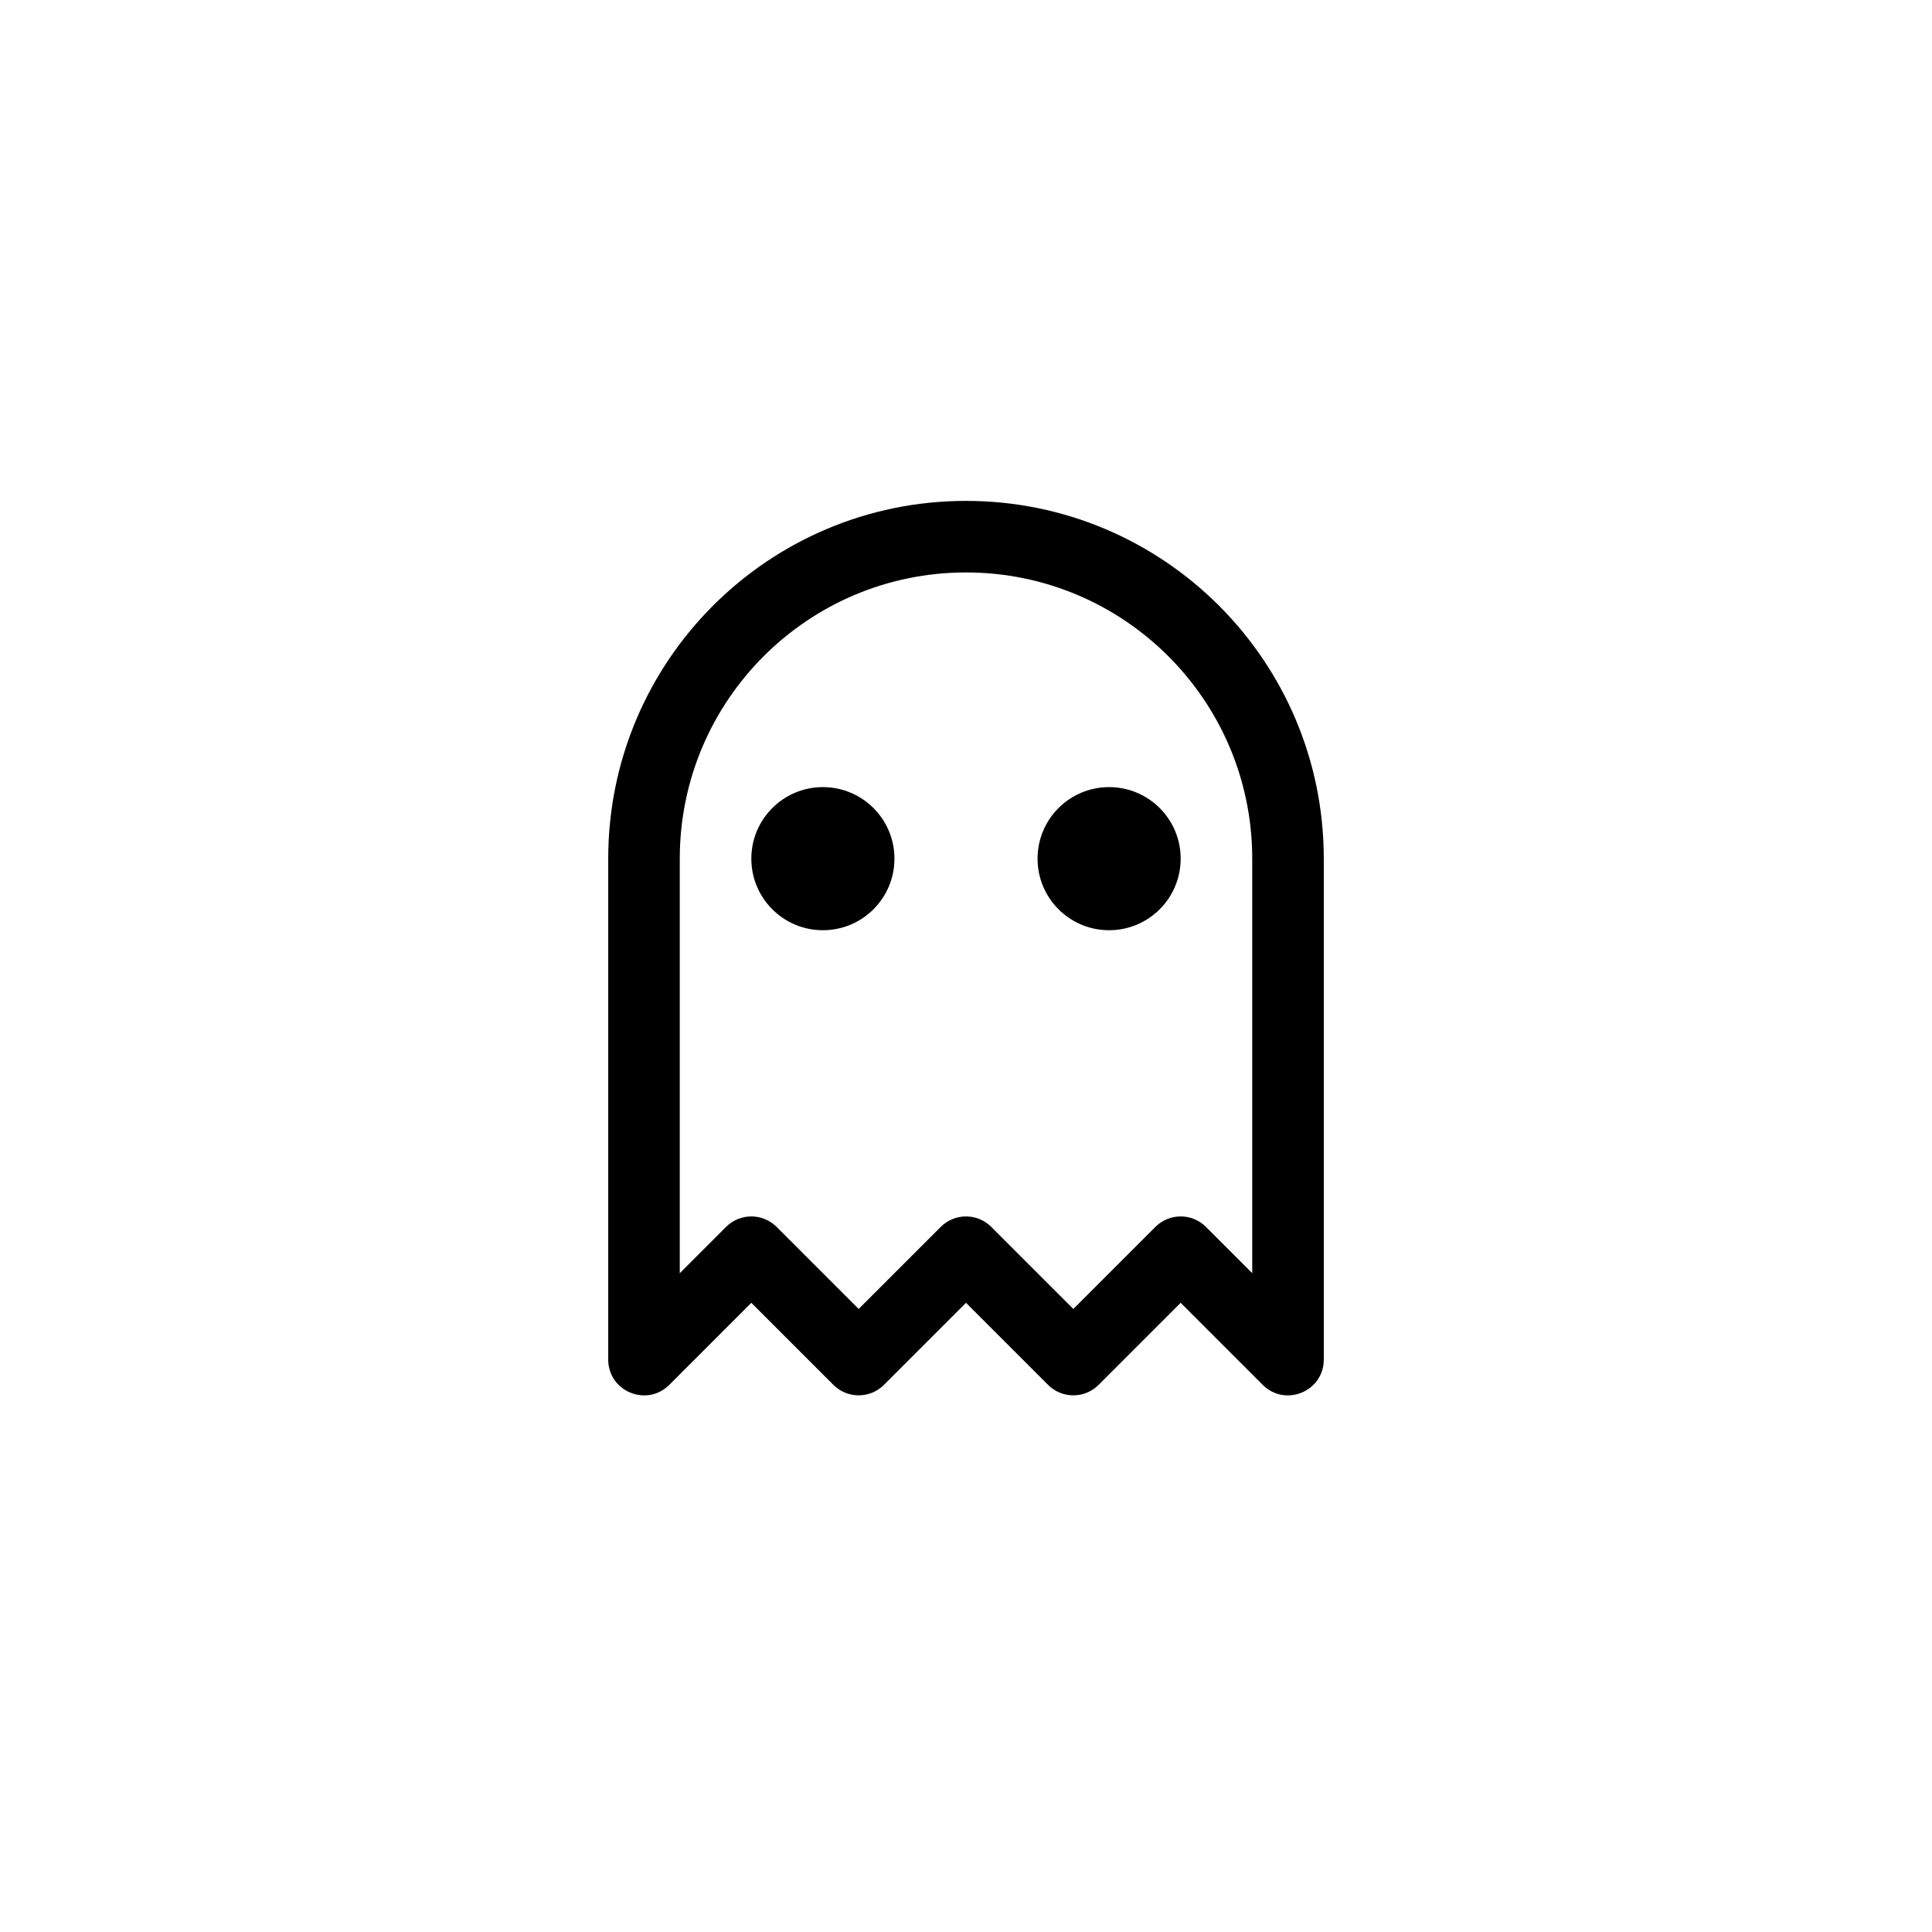
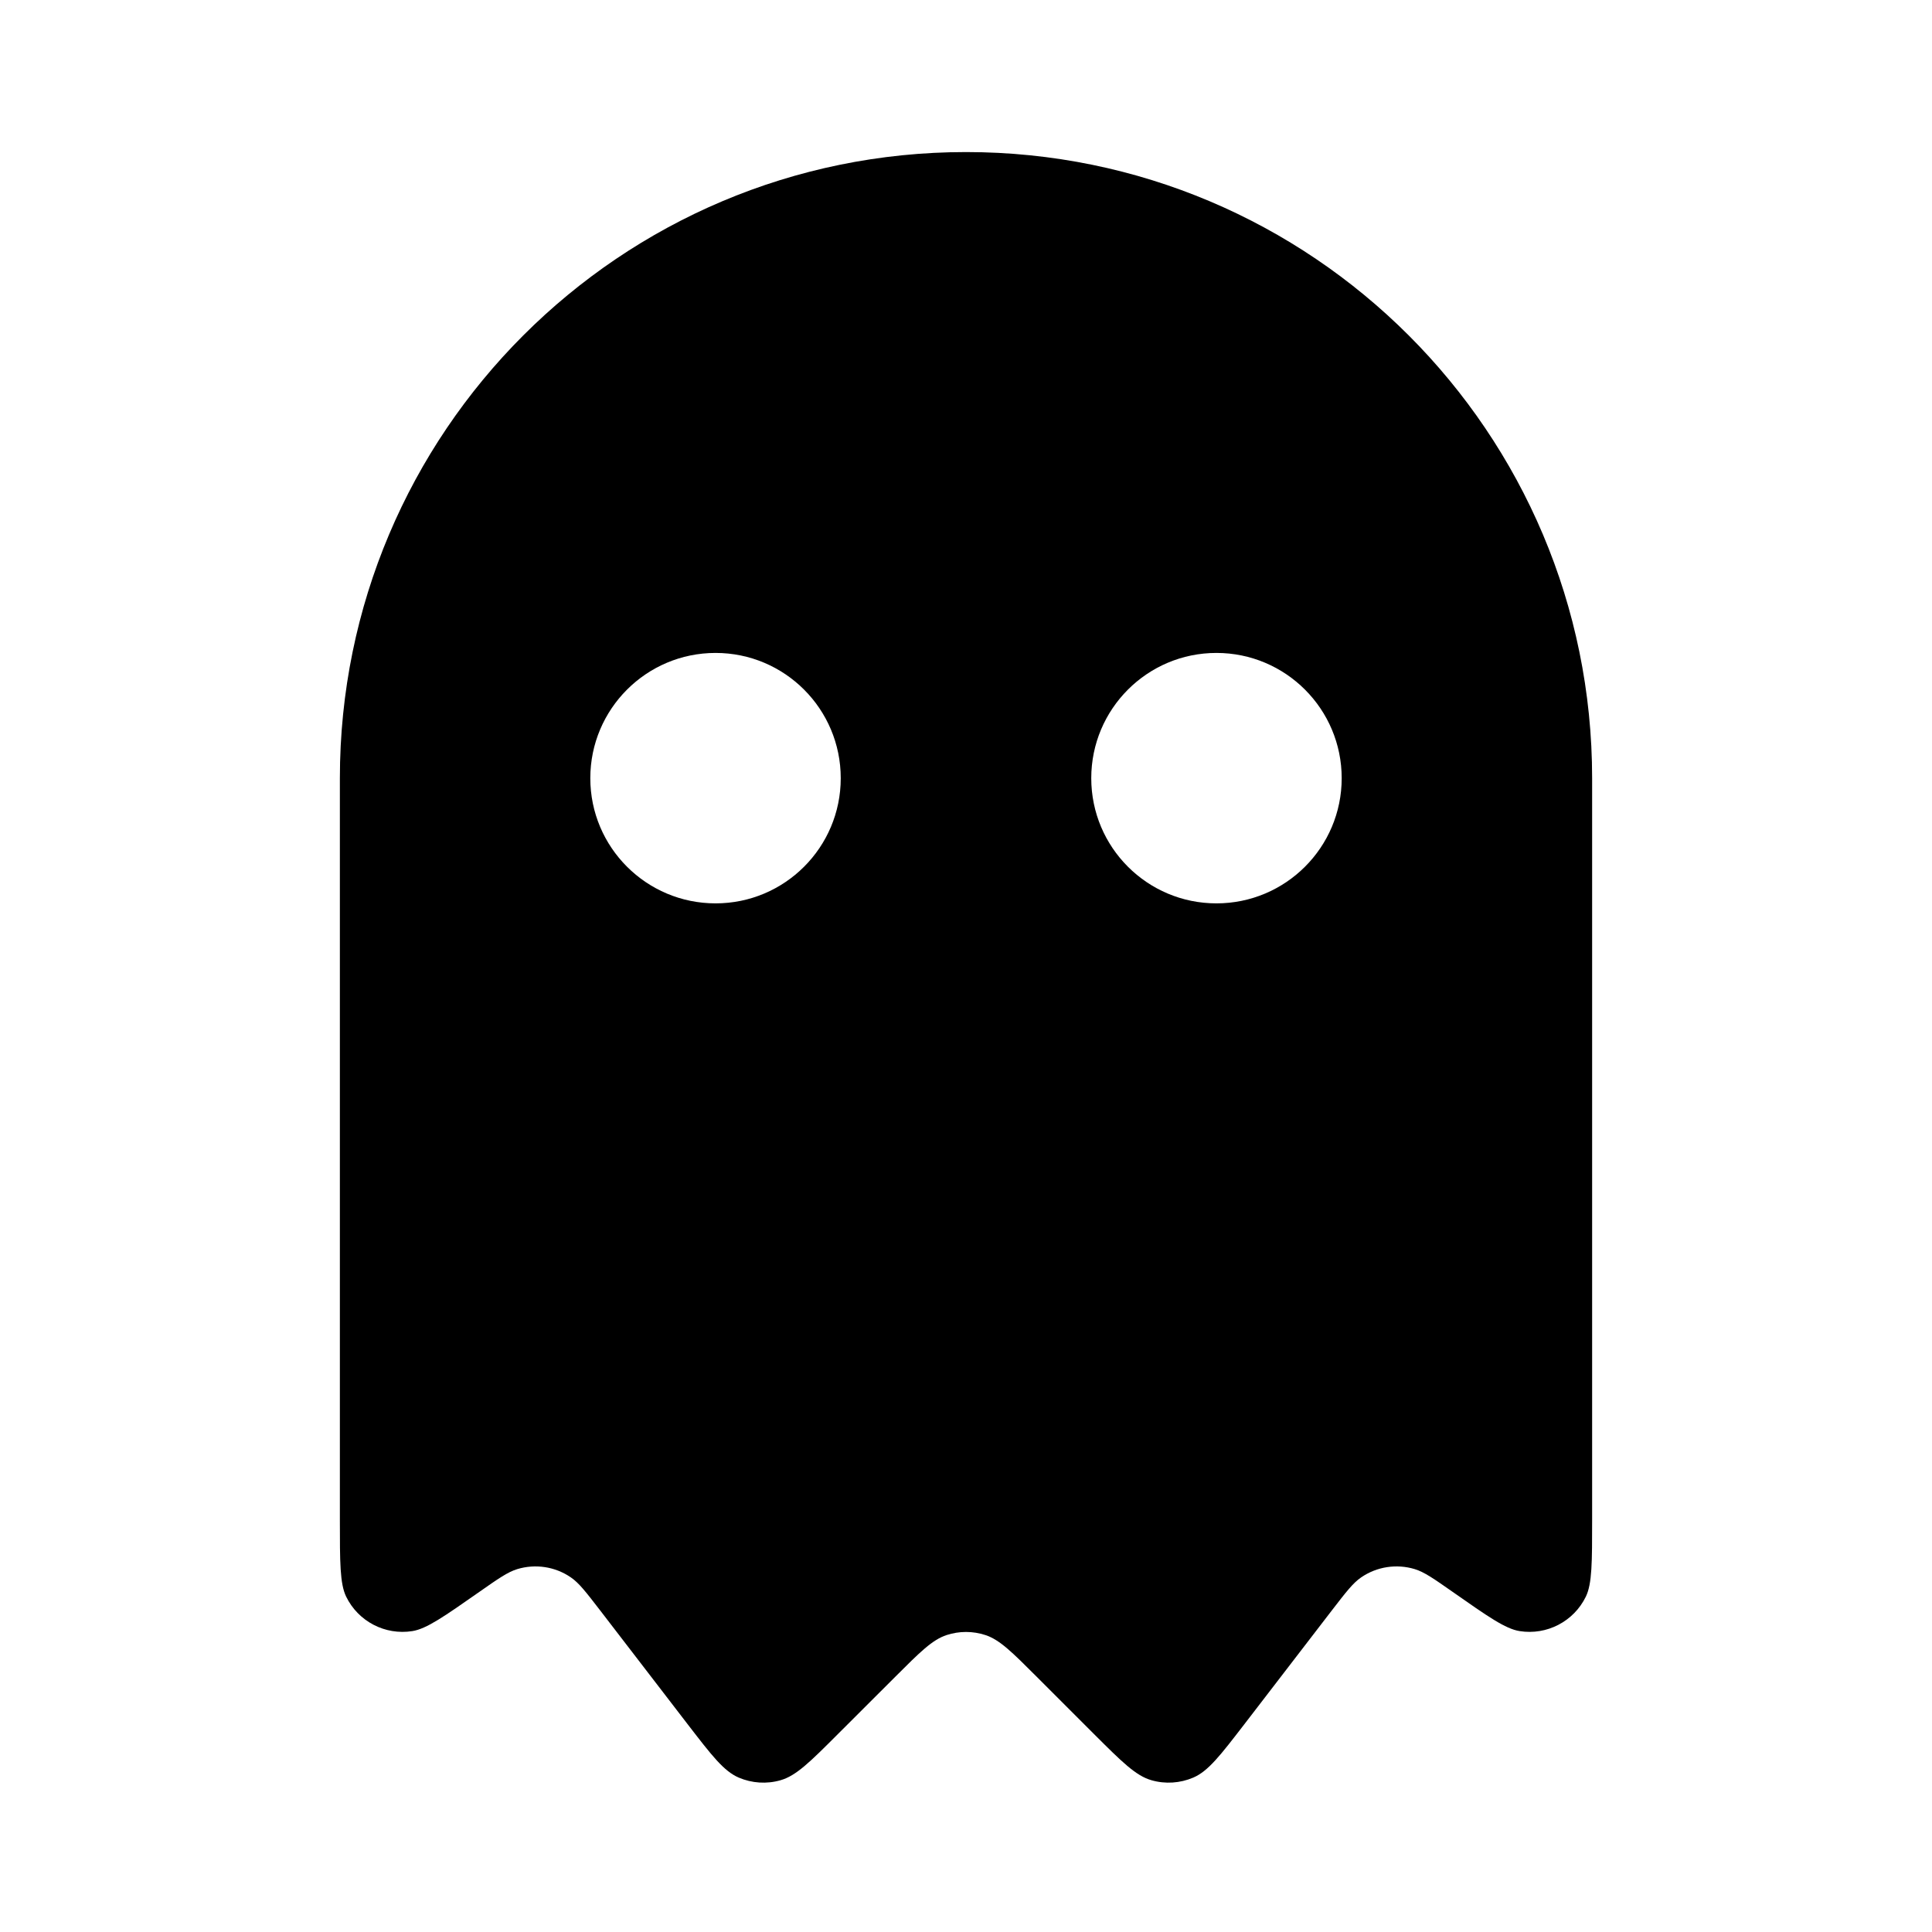
- <svg xmlns="http://www.w3.org/2000/svg" width="54" height="54" viewBox="0 0 54 54">
-   <g fill="none" fill-rule="evenodd">
-     <polygon points="0 0 54 0 54 54 0 54" />
-     <path fill="#000" fill-rule="nonzero" d="M27,14 C32.523,14 37,18.477 37,24 L37,38 C37,38.891 35.923,39.337 35.293,38.707 L33,36.414 L30.707,38.707 C30.317,39.098 29.683,39.098 29.293,38.707 L27,36.414 L24.707,38.707 C24.317,39.098 23.683,39.098 23.293,38.707 L21,36.414 L18.707,38.707 C18.077,39.337 17,38.891 17,38 L17,24 C17,18.477 21.477,14 27,14 Z M27,16 C22.582,16 19,19.582 19,24 L19,35.586 L20.293,34.293 C20.683,33.902 21.317,33.902 21.707,34.293 L24,36.586 L26.293,34.293 C26.683,33.902 27.317,33.902 27.707,34.293 L30,36.586 L32.293,34.293 C32.683,33.902 33.317,33.902 33.707,34.293 L35,35.586 L35,24 C35,19.582 31.418,16 27,16 Z M23,22 C24.105,22 25,22.895 25,24 C25,25.105 24.105,26 23,26 C21.895,26 21,25.105 21,24 C21,22.895 21.895,22 23,22 Z M31,22 C32.105,22 33,22.895 33,24 C33,25.105 32.105,26 31,26 C29.895,26 29,25.105 29,24 C29,22.895 29.895,22 31,22 Z" />
-   </g>
+ <svg xmlns="http://www.w3.org/2000/svg" width="24" height="24" viewBox="0 0 24 24" fill="none">
+   <path fill-rule="evenodd" clip-rule="evenodd" d="M12 1.889C7.704 1.889 4.222 5.371 4.222 9.667V18.875C4.222 19.407 4.222 19.673 4.3 19.834C4.45 20.142 4.784 20.316 5.123 20.262C5.299 20.234 5.517 20.081 5.953 19.776C6.189 19.611 6.307 19.528 6.426 19.492C6.651 19.424 6.896 19.461 7.09 19.594C7.193 19.664 7.28 19.778 7.456 20.006L8.543 21.42C8.842 21.808 8.991 22.002 9.177 22.082C9.341 22.152 9.524 22.164 9.695 22.115C9.89 22.06 10.063 21.887 10.409 21.541L11.12 20.831C11.428 20.523 11.582 20.369 11.76 20.311C11.916 20.26 12.084 20.26 12.24 20.311C12.418 20.369 12.572 20.523 12.88 20.831L13.59 21.541C13.937 21.887 14.11 22.06 14.305 22.115C14.476 22.164 14.659 22.152 14.823 22.082C15.009 22.002 15.158 21.808 15.457 21.42L16.544 20.006C16.72 19.778 16.807 19.664 16.91 19.594C17.104 19.461 17.349 19.424 17.574 19.492C17.693 19.528 17.811 19.611 18.047 19.776C18.483 20.081 18.7 20.234 18.877 20.262C19.216 20.316 19.55 20.142 19.7 19.834C19.778 19.673 19.778 19.407 19.778 18.875V9.667C19.778 5.371 16.296 1.889 12 1.889ZM16.667 9.667C16.667 10.526 15.97 11.222 15.111 11.222C14.252 11.222 13.556 10.526 13.556 9.667C13.556 8.808 14.252 8.111 15.111 8.111C15.97 8.111 16.667 8.808 16.667 9.667ZM10.444 9.667C10.444 10.526 9.748 11.222 8.889 11.222C8.03 11.222 7.333 10.526 7.333 9.667C7.333 8.808 8.03 8.111 8.889 8.111C9.748 8.111 10.444 8.808 10.444 9.667Z" fill="black" />
</svg>
